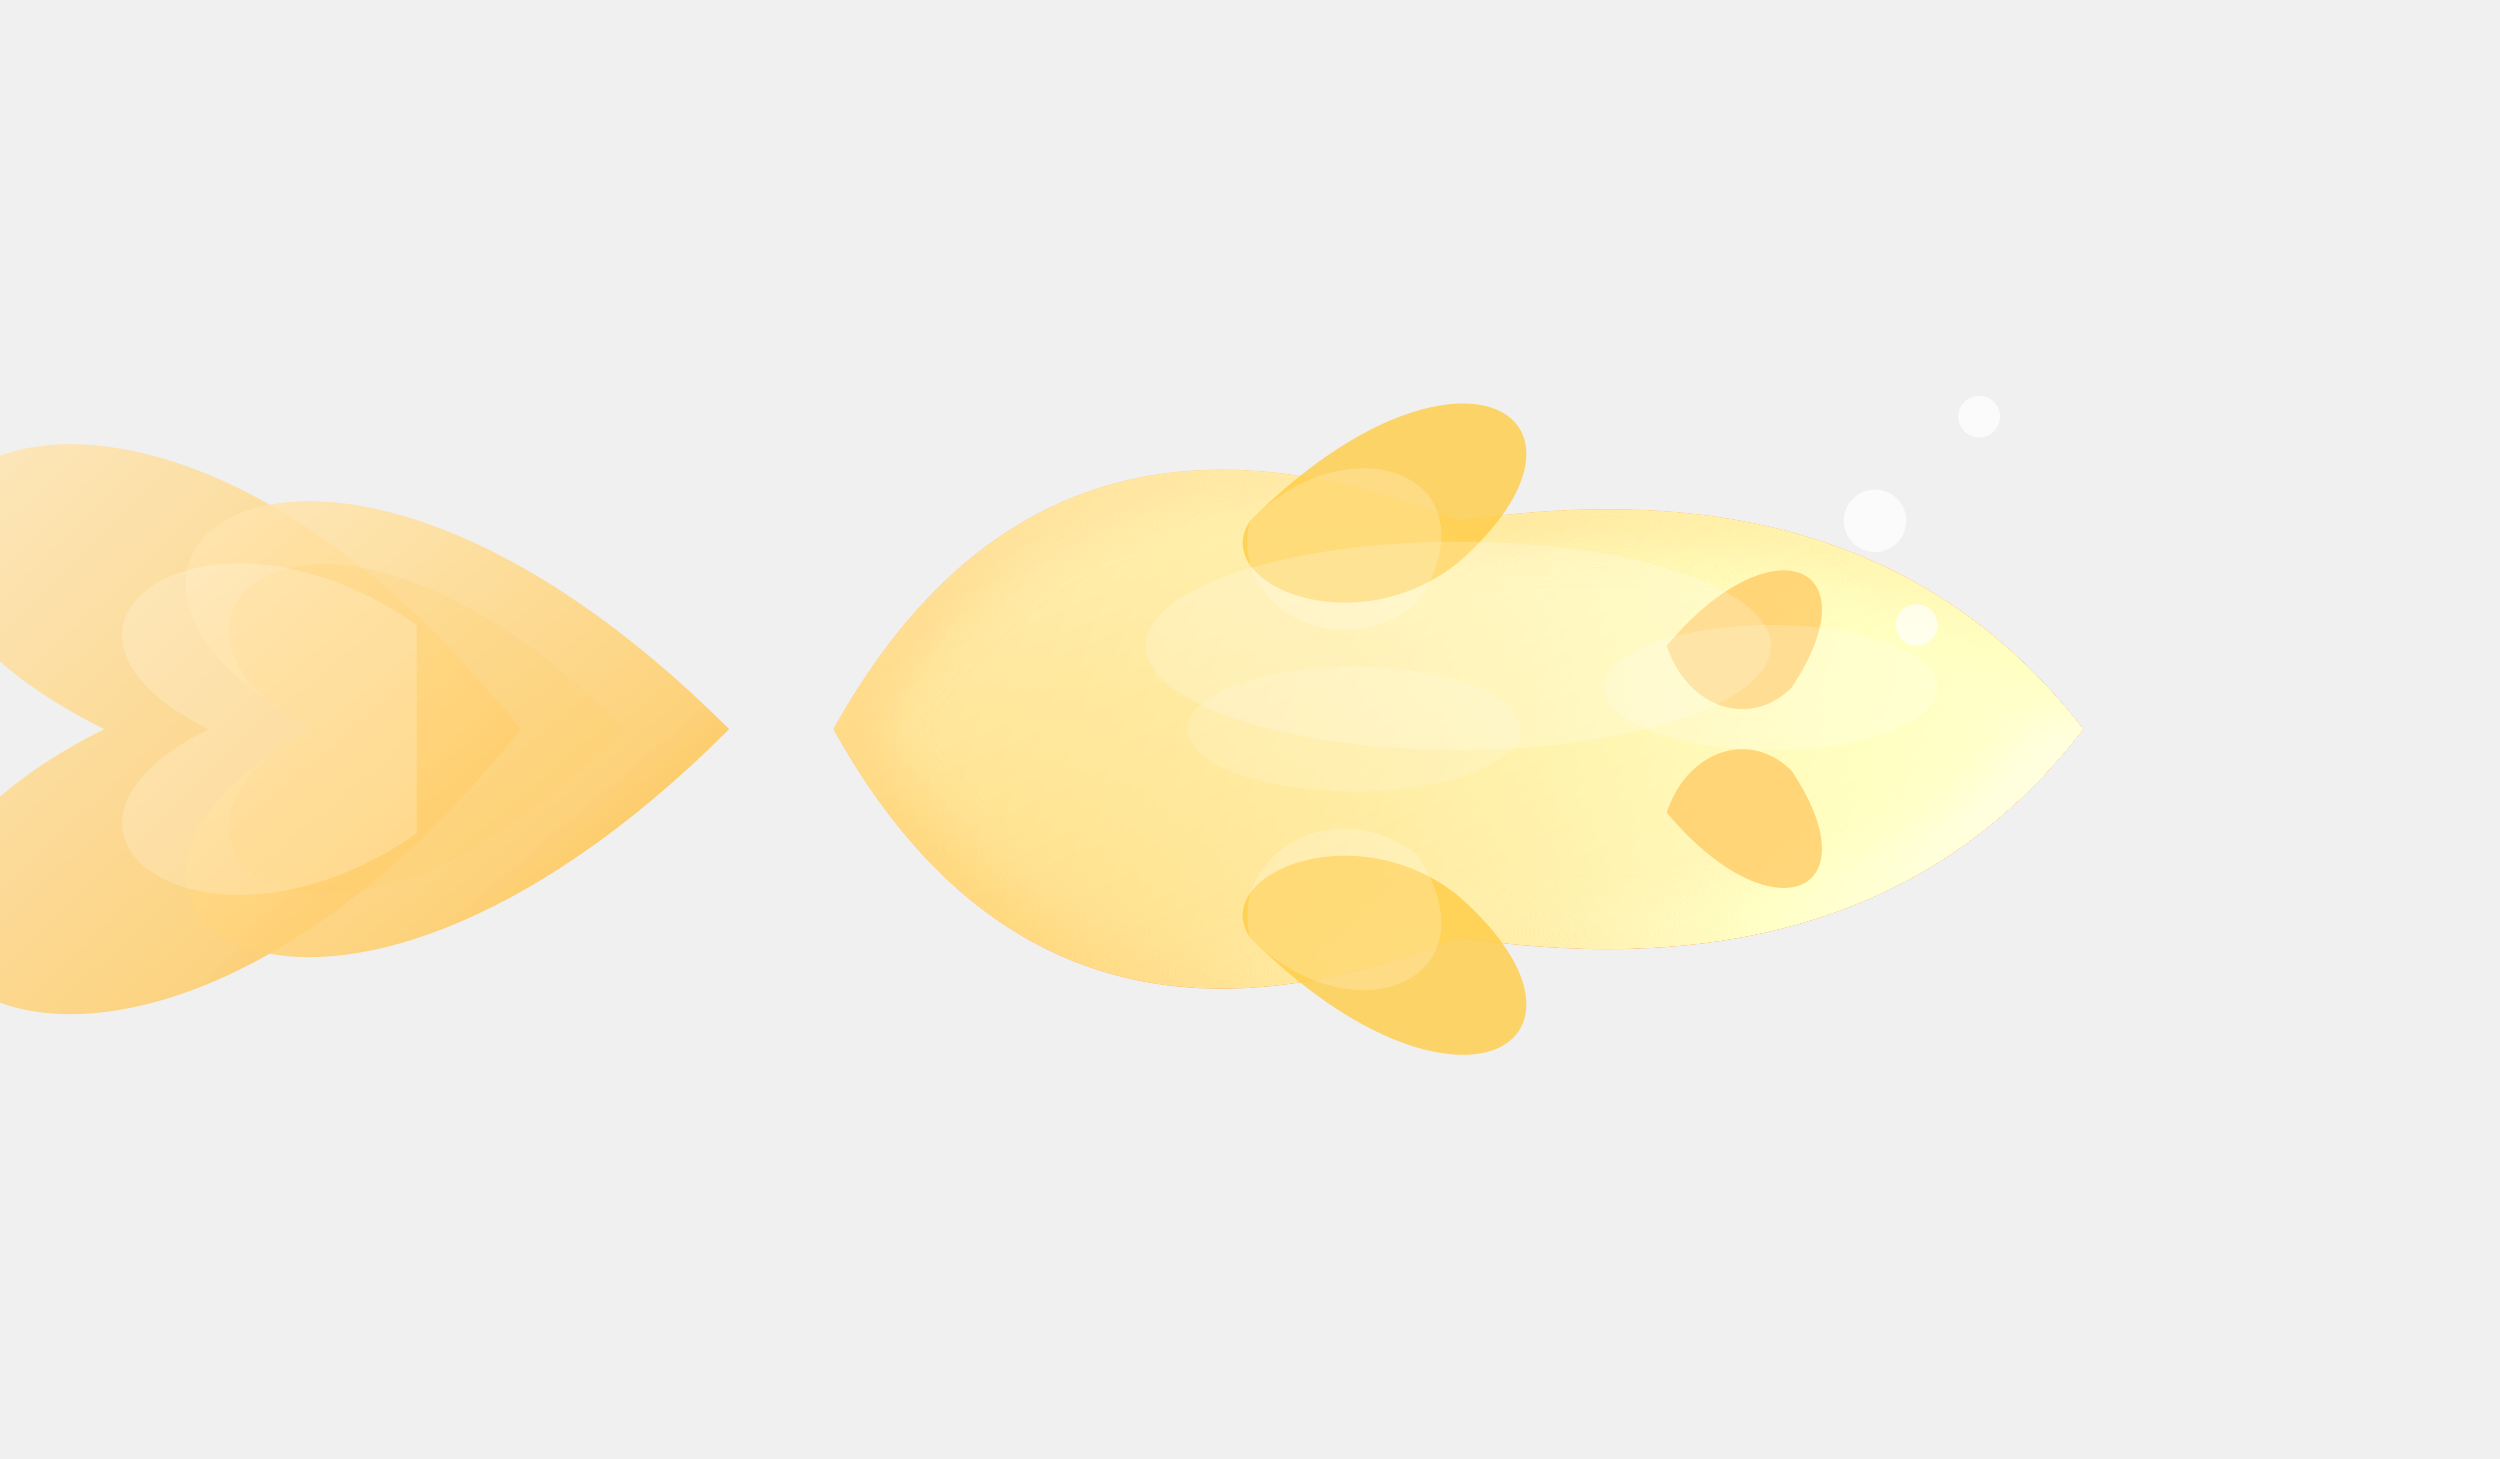
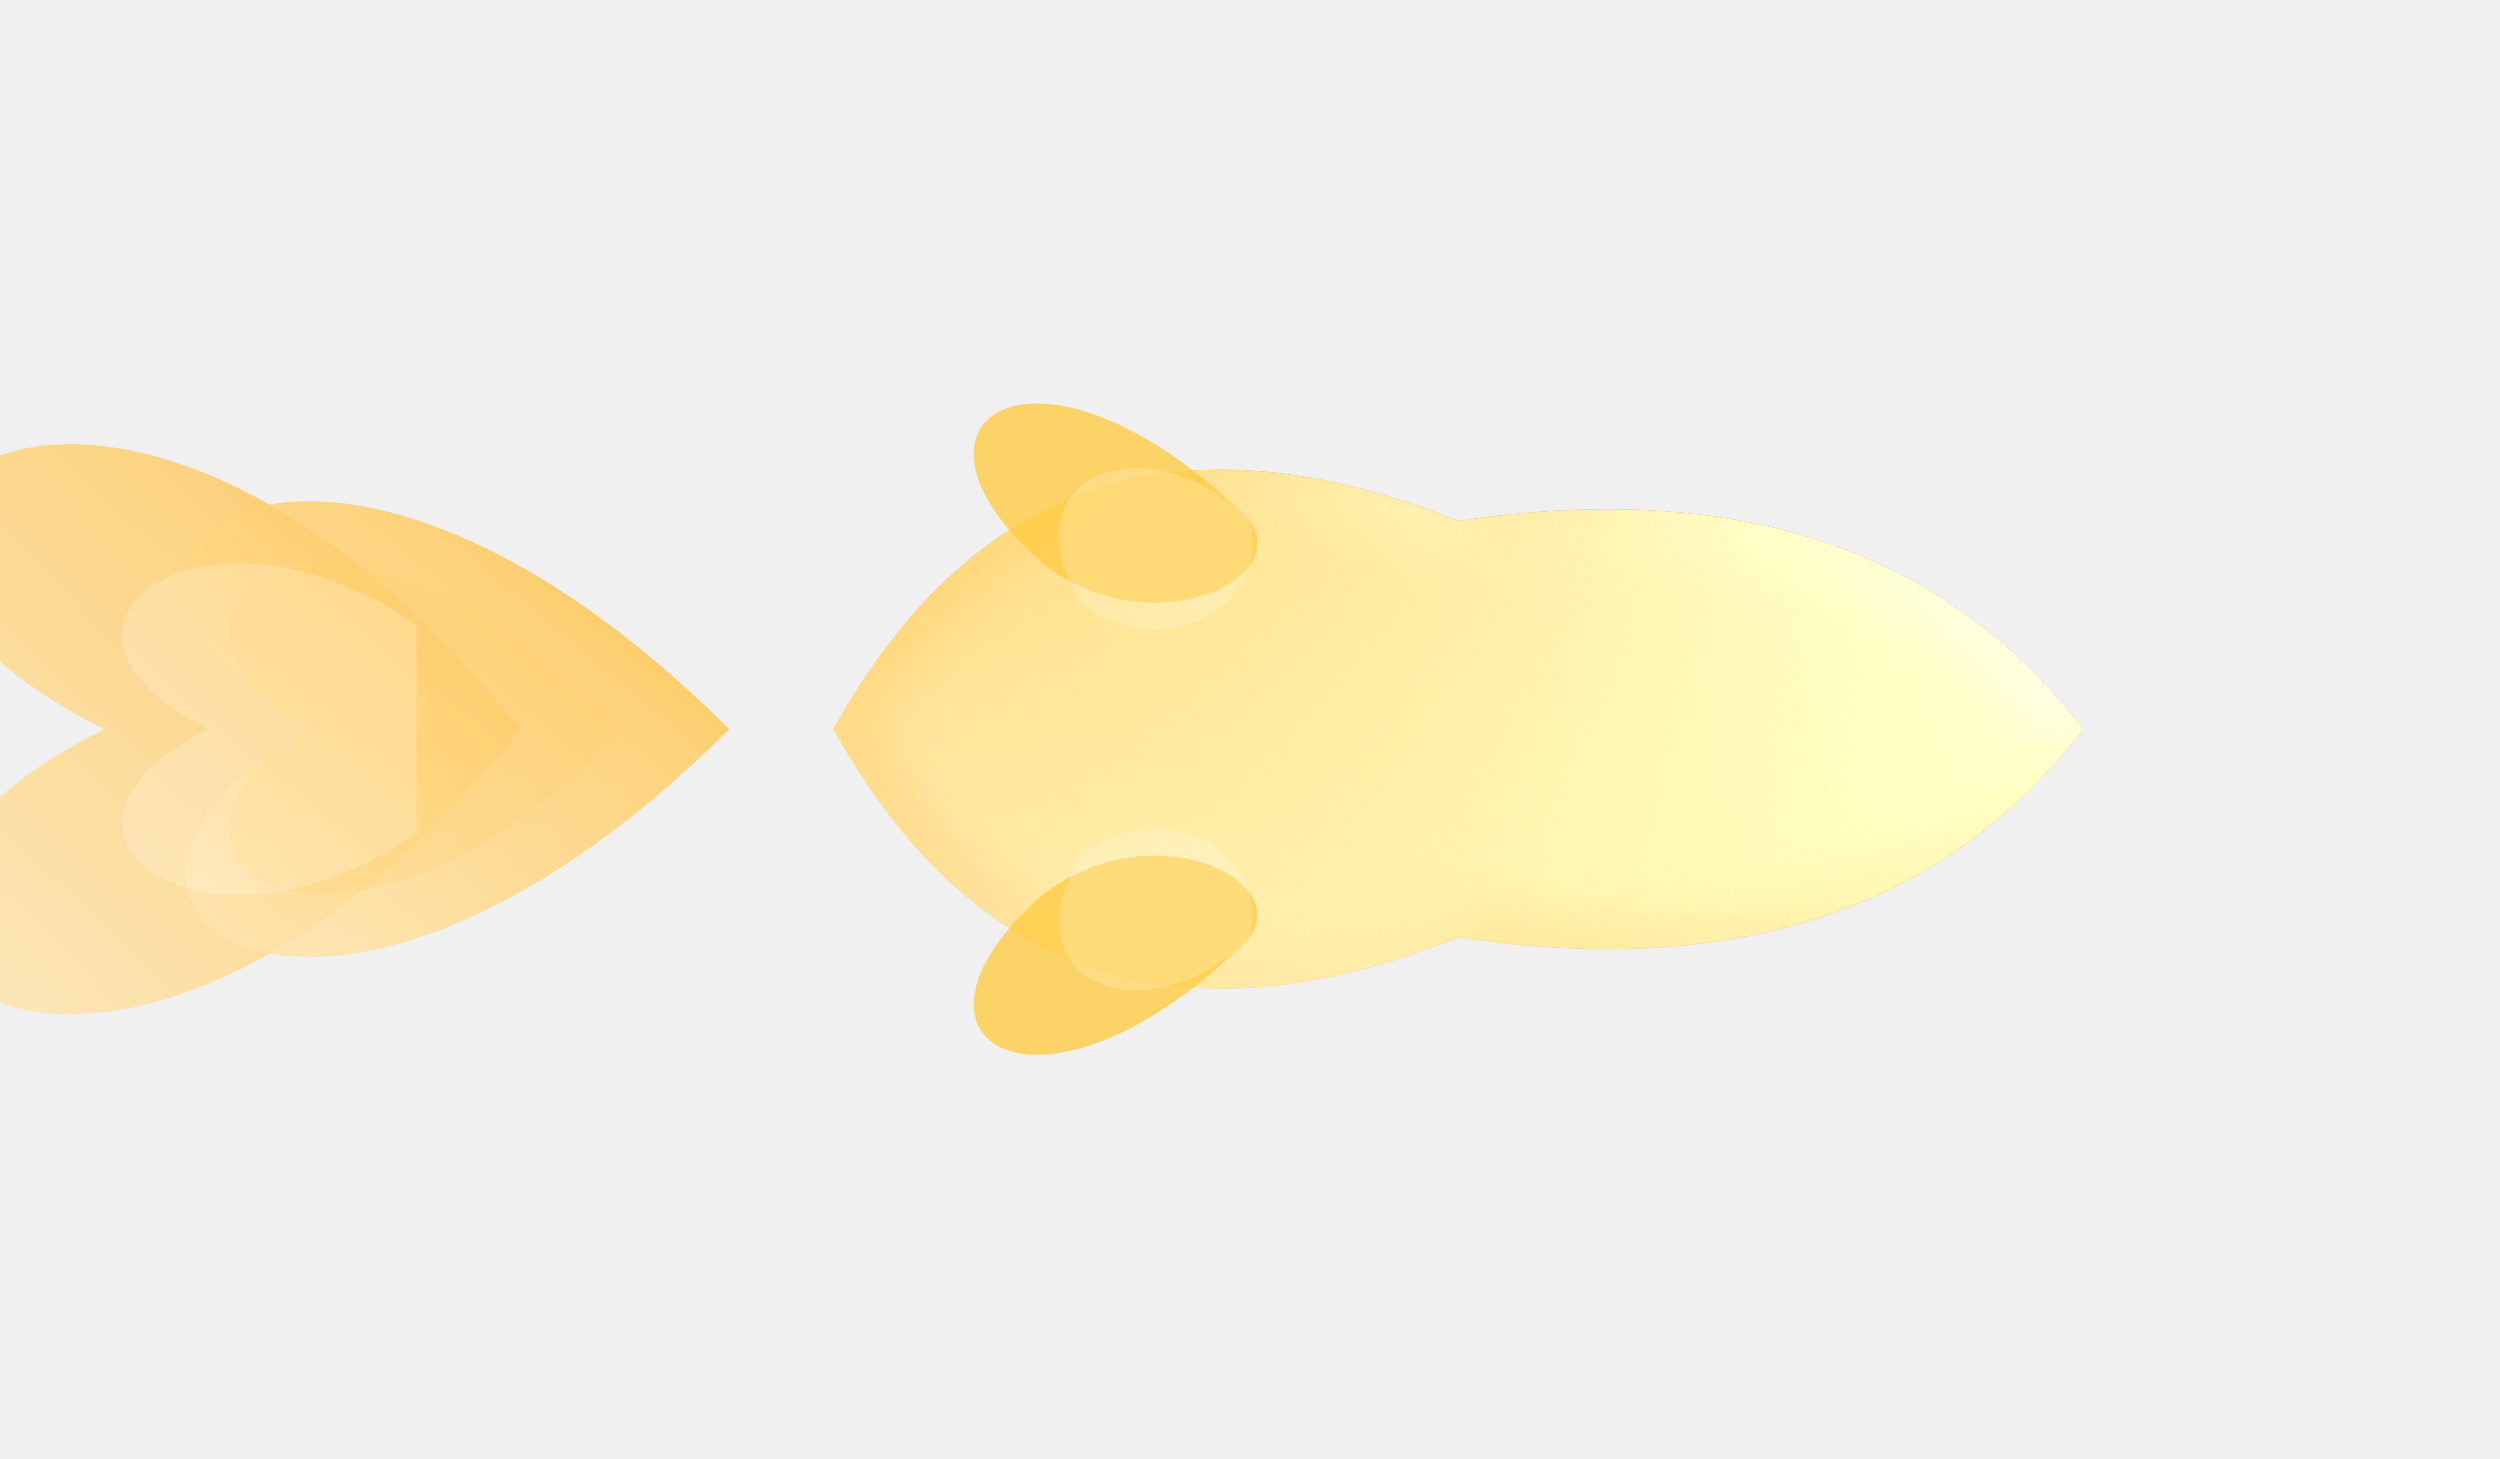
<svg xmlns="http://www.w3.org/2000/svg" width="120" height="70">
  <defs>
    <linearGradient id="bodyGradient" x1="0%" y1="0%" x2="100%" y2="100%">
      <stop offset="0%" style="stop-color:#ffdb99;stop-opacity:1" />
      <stop offset="50%" style="stop-color:#ffc44d;stop-opacity:1" />
      <stop offset="100%" style="stop-color:#e6a800;stop-opacity:1" />
    </linearGradient>
    <linearGradient id="tailGradient" x1="0%" y1="0%" x2="100%" y2="100%">
      <stop offset="0%" style="stop-color:#ffe6b3;stop-opacity:0.9" />
      <stop offset="70%" style="stop-color:#ffcc66;stop-opacity:0.9" />
      <stop offset="100%" style="stop-color:#ffaa00;stop-opacity:0.8" />
    </linearGradient>
    <filter id="glowFilter" x="-20%" y="-20%" width="140%" height="140%">
      <feGaussianBlur in="SourceAlpha" stdDeviation="1.5" result="blur" />
      <feOffset in="blur" dx="0" dy="0" result="offsetBlur" />
      <feSpecularLighting in="blur" surfaceScale="3" specularConstant="0.8" specularExponent="20" lighting-color="#ffffff" result="specOut">
        <fePointLight x="60" y="20" z="80" />
      </feSpecularLighting>
      <feComposite in="specOut" in2="SourceAlpha" operator="in" result="specOut" />
      <feComposite in="SourceGraphic" in2="specOut" operator="arithmetic" k1="0" k2="1" k3="1" k4="0" result="lit" />
    </filter>
    <pattern id="scalePattern" patternUnits="userSpaceOnUse" width="5" height="5" patternTransform="rotate(45)">
      <path d="M 0,0 C 2.5,0 5,2.5 5,5 C 5,2.5 2.5,0 0,0 z" fill="#ffcc00" opacity="0.1" />
    </pattern>
  </defs>
-   <g transform="translate(60, 35)">
+   <g transform="translate(60, 35) scale(1, -1)">
    <path d="M -35,0 C -55,-25 -75,-10 -55,0 C -75,10 -55,25 -35,0 Z" fill="url(#tailGradient)" opacity="0.9" />
    <path d="M -25,0 C -45,-20 -60,-8 -45,0 C -60,8 -45,20 -25,0 Z" fill="url(#tailGradient)" opacity="0.95" />
    <path d="M -30,0 C -45,-15 -55,-5 -45,0 C -55,5 -45,15 -30,0 Z" fill="#ffcc66" opacity="0.2" />
    <path d="M -40,-5 C -50,-12 -60,-5 -50,0 C -60,5 -50,12 -40,5 Z" fill="#ffffff" opacity="0.2" />
    <path d="M -20,0 Q -10,-18 10,-10 Q 30,-13 40,0 Q 30,13 10,10 Q -10,18 -20,0 Z" fill="url(#bodyGradient)" filter="url(#glowFilter)" />
    <path d="M -20,0 Q -10,-18 10,-10 Q 30,-13 40,0 Q 30,13 10,10 Q -10,18 -20,0 Z" fill="url(#scalePattern)" />
-     <path d="M 0,-10 C 10,-20 18,-15 10,-8 C 5,-4 -2,-7 0,-10" fill="#ffcc44" opacity="0.8" />
-     <path d="M 0,-10 C 5,-15 12,-12 8,-6 C 4,-3 -1,-6 0,-10" fill="#ffffff" opacity="0.2" />
-     <path d="M 0,10 C 10,20 18,15 10,8 C 5,4 -2,7 0,10" fill="#ffcc44" opacity="0.8" />
-     <path d="M 0,10 C 5,15 12,12 8,6 C 4,3 -1,6 0,10" fill="#ffffff" opacity="0.2" />
-     <path d="M 20,-4 C 25,-10 30,-8 26,-2 C 24,0 21,-1 20,-4" fill="#ffcc66" opacity="0.8" />
-     <path d="M 20,4 C 25,10 30,8 26,2 C 24,0 21,1 20,4" fill="#ffcc66" opacity="0.8" />
-     <ellipse cx="10" cy="-4" rx="15" ry="5" fill="white" opacity="0.2" />
-     <ellipse cx="5" cy="0" rx="8" ry="3" fill="white" opacity="0.15" />
-     <ellipse cx="25" cy="-2" rx="8" ry="3" fill="white" opacity="0.2" />
+     <path d="M 0,-10 C -10,-20 -18,-15 -10,-8 C -5,-4 2,-7 0,-10" fill="#ffcc44" opacity="0.8" />
+     <path d="M 0,-10 C -5,-15 -12,-12 -8,-6 C -4,-3 1,-6 0,-10" fill="#ffffff" opacity="0.2" />
+     <path d="M 0,10 C -10,20 -18,15 -10,8 C -5,4 2,7 0,10" fill="#ffcc44" opacity="0.8" />
+     <path d="M 0,10 C -5,15 -12,12 -8,6 C -4,3 1,6 0,10" fill="#ffffff" opacity="0.2" />
  </g>
-   <circle cx="90" cy="25" r="1.5" fill="white" opacity="0.7" />
-   <circle cx="95" cy="20" r="1" fill="white" opacity="0.7" />
-   <circle cx="92" cy="30" r="1" fill="white" opacity="0.7" />
</svg>
